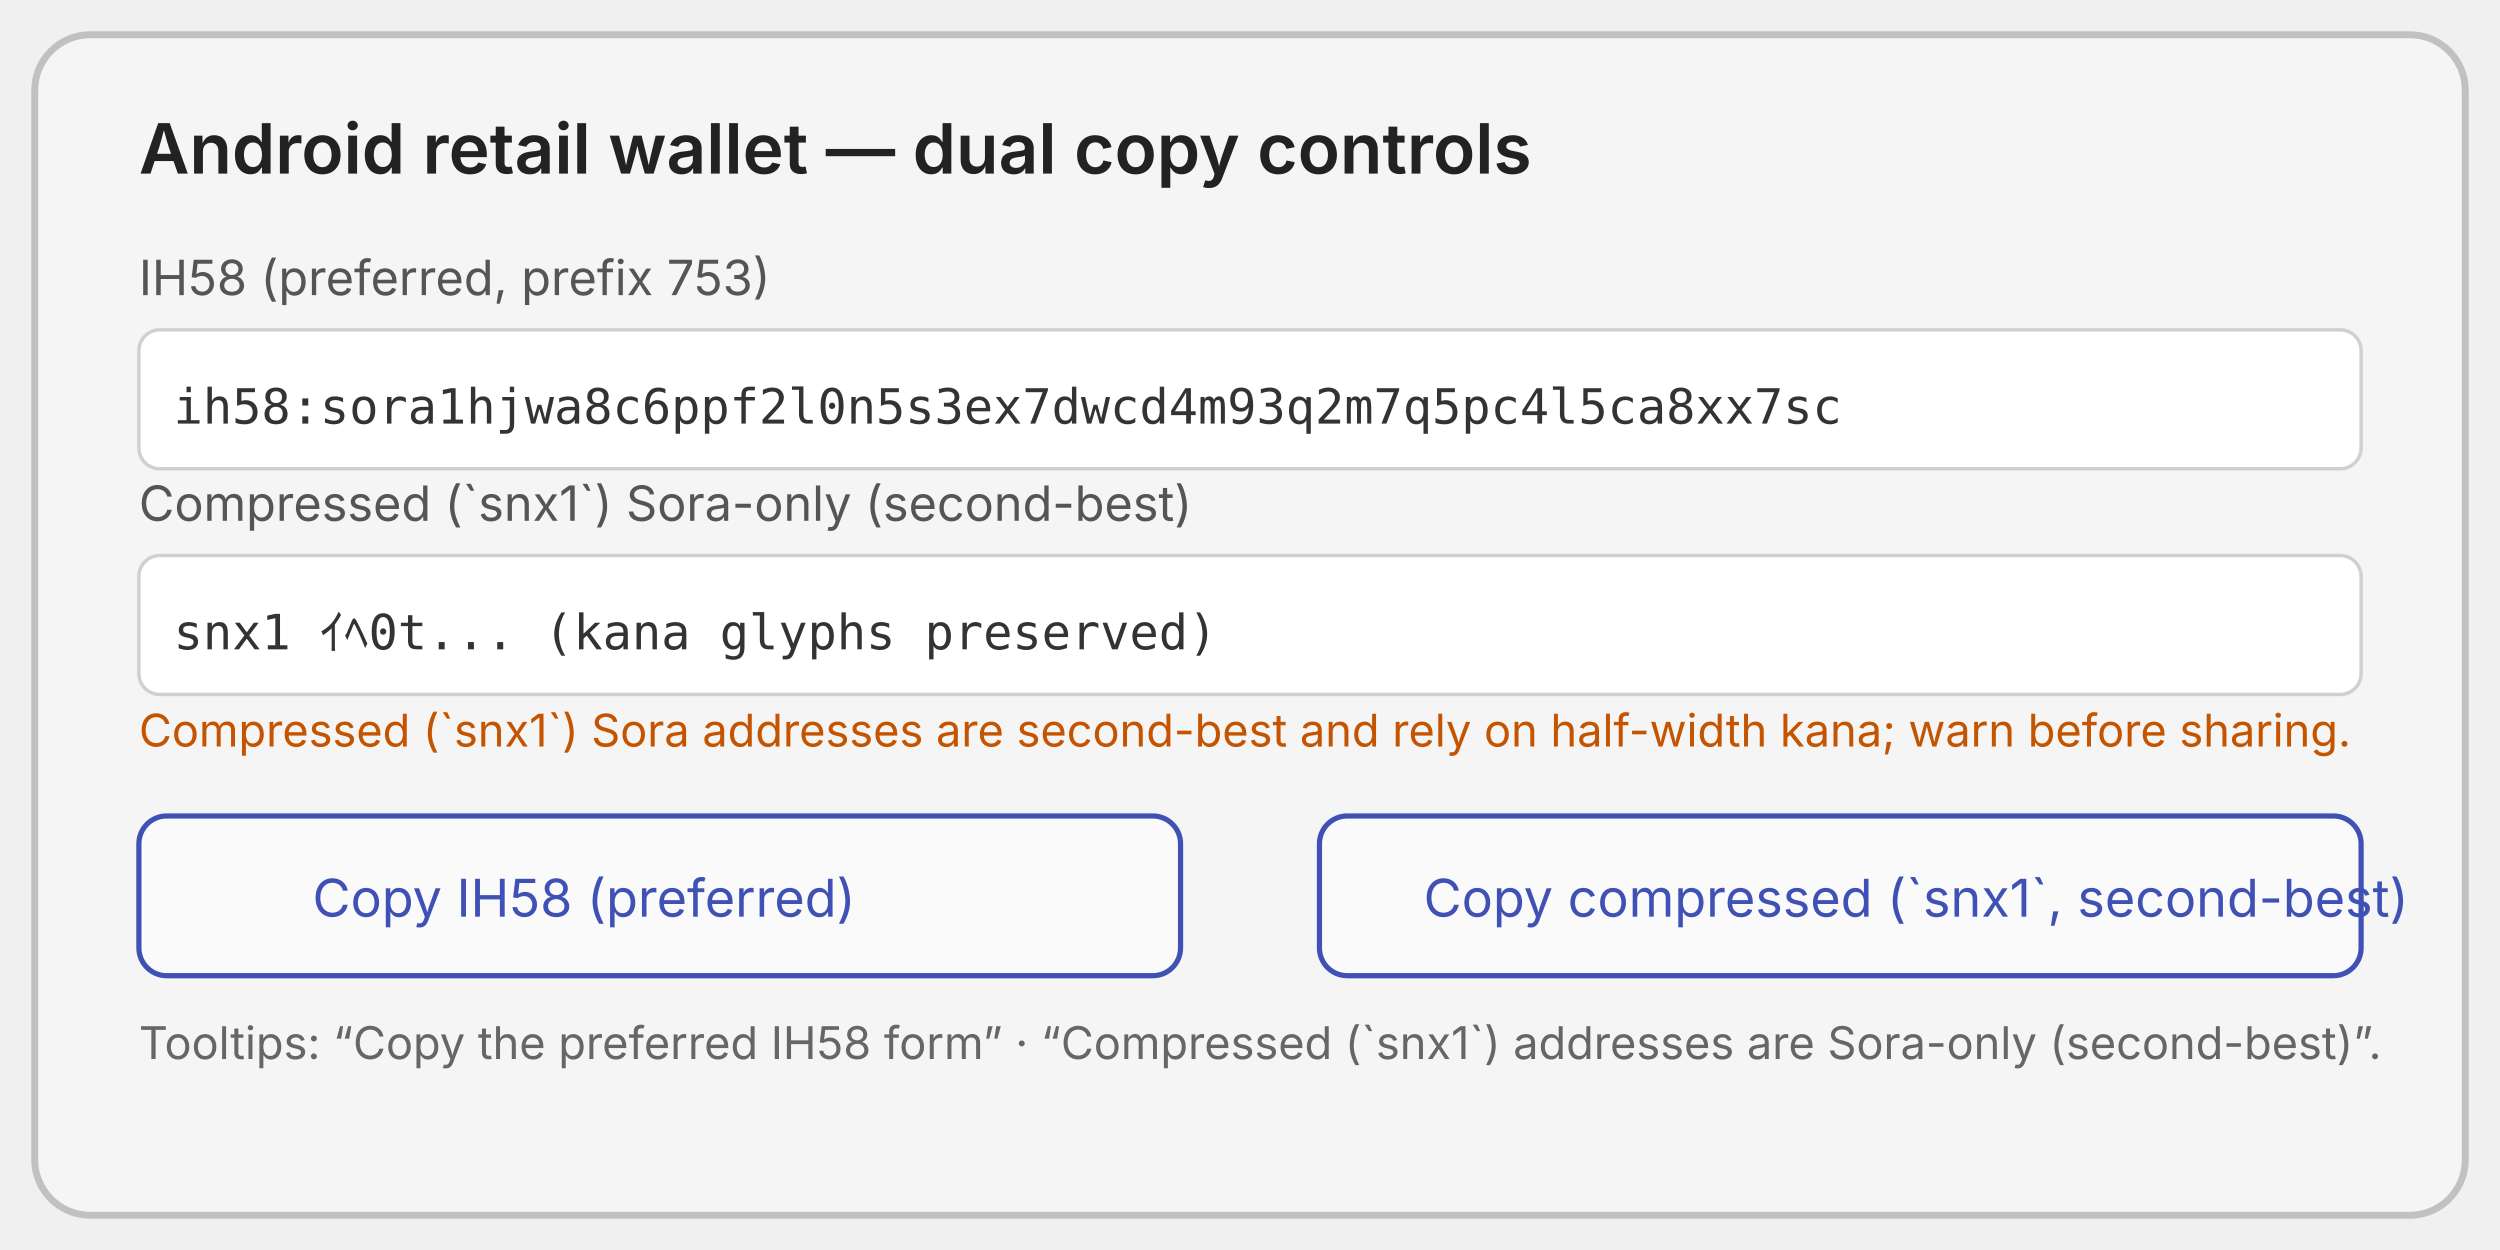
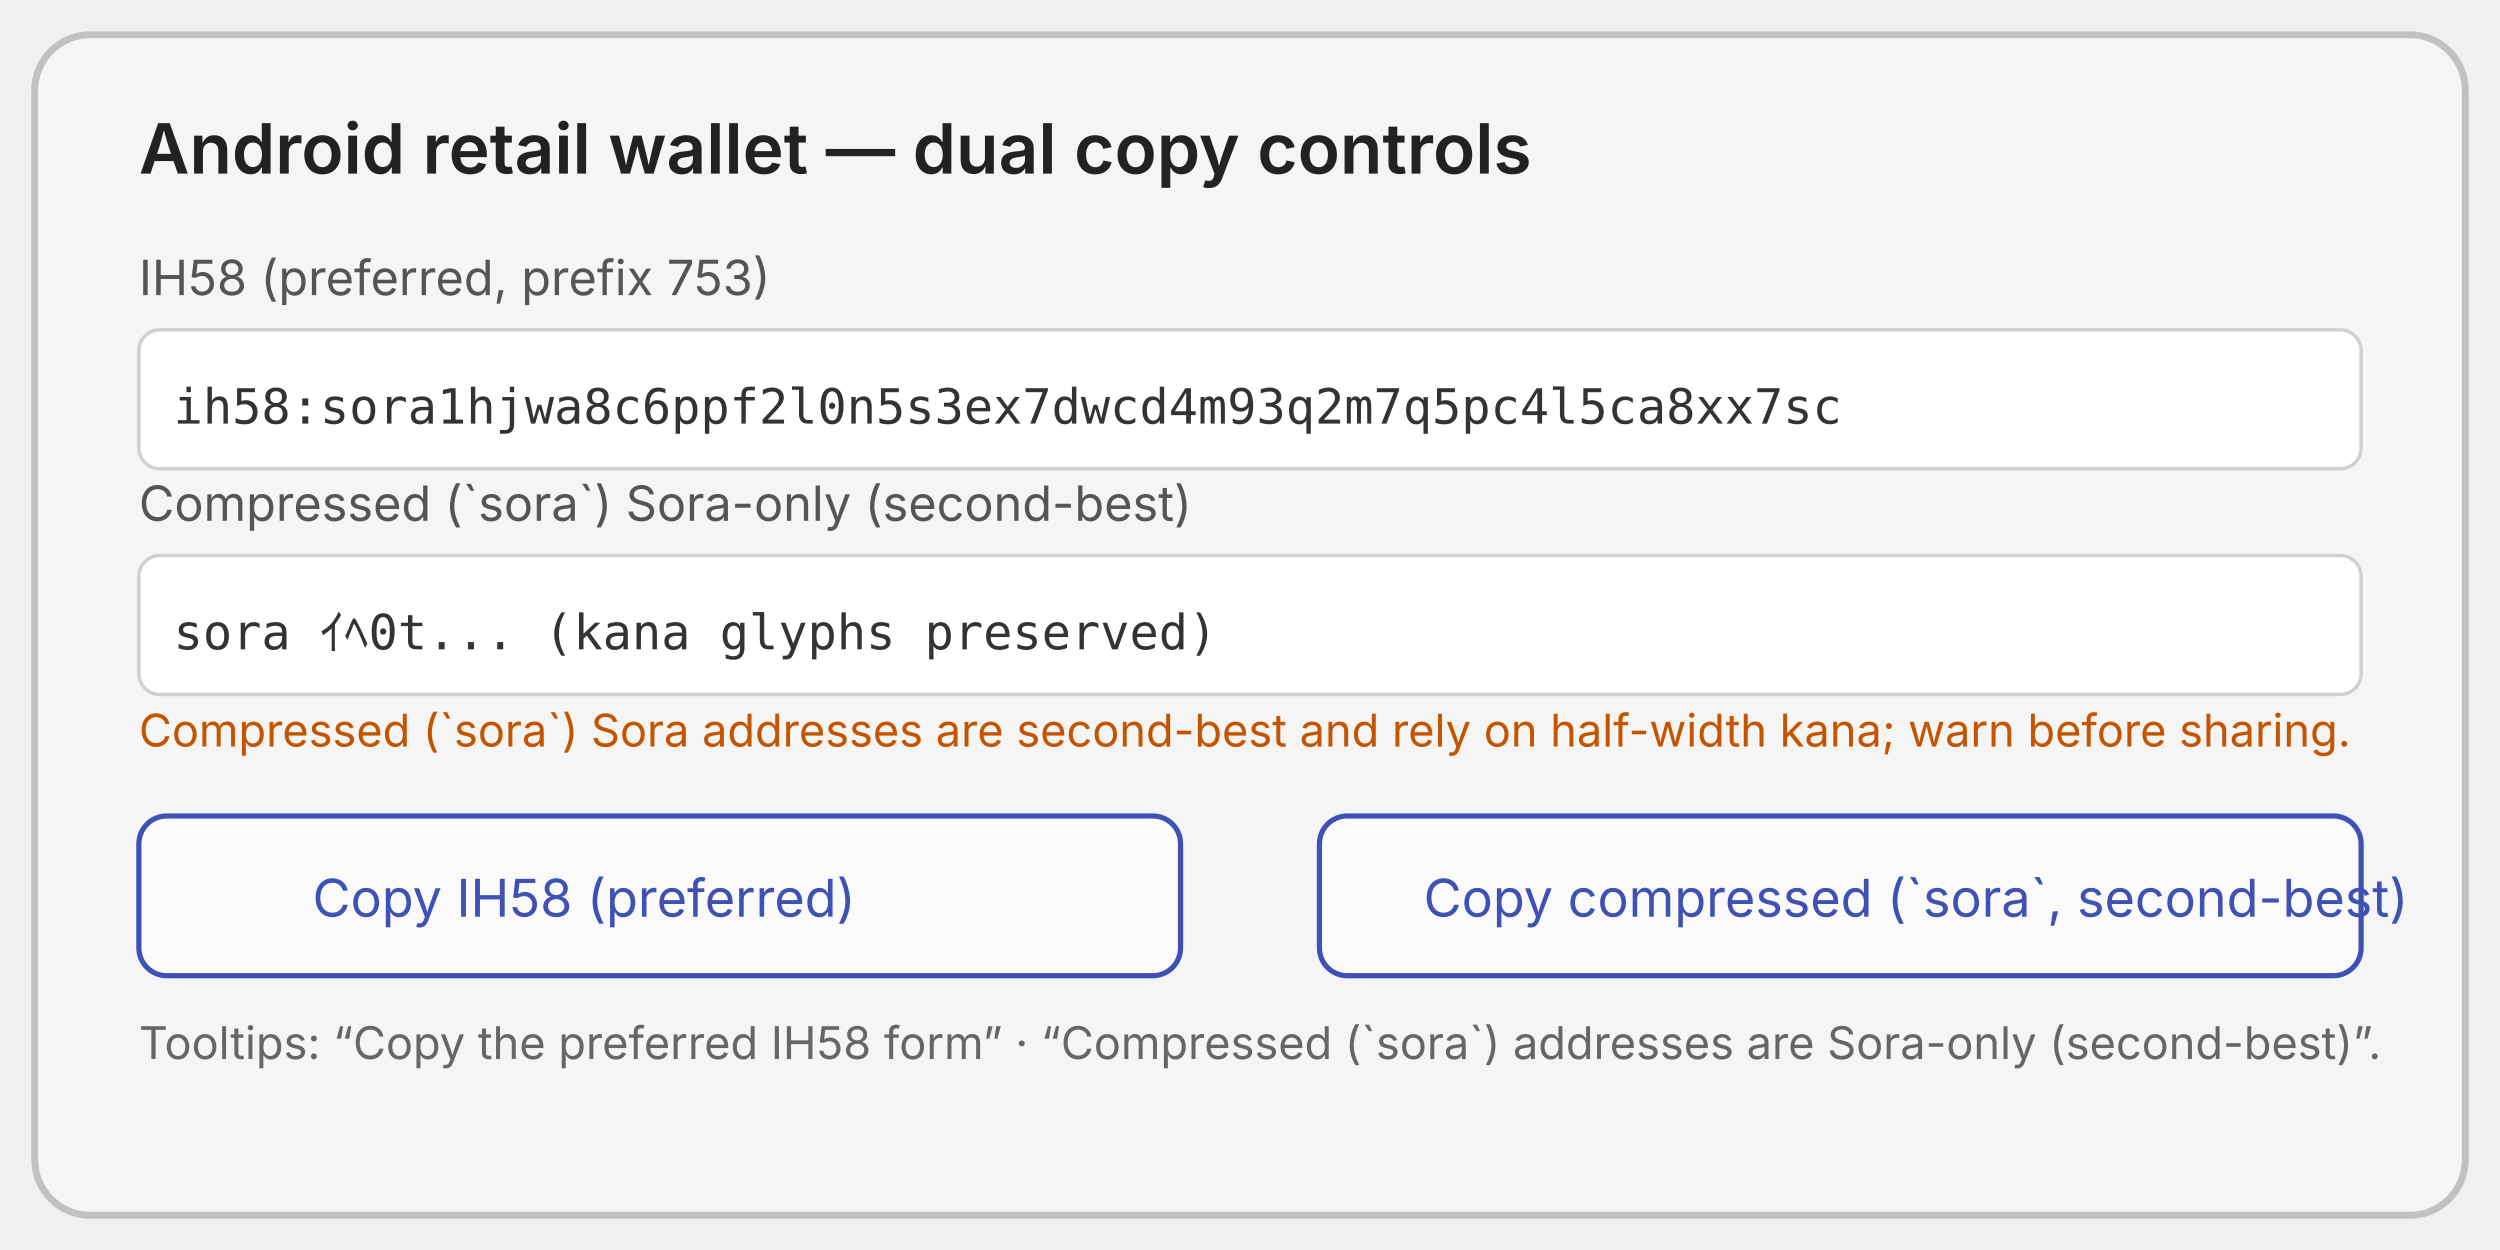
<svg xmlns="http://www.w3.org/2000/svg" width="720" height="360" viewBox="0 0 720 360">
  <rect x="10" y="10" width="700" height="340" rx="16" ry="16" fill="#f5f5f5" stroke="#c1c1c1" stroke-width="2" />
  <text x="40" y="50" font-family="Inter,Helvetica,Arial,sans-serif" font-size="20" font-weight="600" fill="#222">Android retail wallet — dual copy controls</text>
  <text x="40" y="85" font-size="14" font-family="Inter,Helvetica,Arial,sans-serif" fill="#555">IH58 (preferred, prefix 753)</text>
  <rect x="40" y="95" width="640" height="40" rx="6" ry="6" fill="#fff" stroke="#d0d0d0" />
  <text x="50" y="122" font-family="SFMono-Regular,Consolas,monospace" font-size="14" fill="#333">ih58:sora1hjwa8c6ppf2l0n5s3ex7dwcd4m93q2m7q5pc4l5ca8xx7sc</text>
-   <text x="40" y="150" font-size="14" font-family="Inter,Helvetica,Arial,sans-serif" fill="#555">Compressed (`snx1`) Sora-only (second-best)</text>
+   <text x="40" y="150" font-size="14" font-family="Inter,Helvetica,Arial,sans-serif" fill="#555">Compressed (`sora`) Sora-only (second-best)</text>
  <rect x="40" y="160" width="640" height="40" rx="6" ry="6" fill="#fff" stroke="#d0d0d0" />
-   <text x="50" y="187" font-family="SFMono-Regular,Consolas,monospace" font-size="14" fill="#333">snx1 ｲﾍ0t... (kana glyphs preserved)</text>
-   <text x="40" y="215" font-size="13" font-family="Inter,Helvetica,Arial,sans-serif" fill="#c55400">Compressed (`snx1`) Sora addresses are second-best and rely on half-width kana; warn before sharing.</text>
+   <text x="50" y="187" font-family="SFMono-Regular,Consolas,monospace" font-size="14" fill="#333">sora ｲﾍ0t... (kana glyphs preserved)</text>
+   <text x="40" y="215" font-size="13" font-family="Inter,Helvetica,Arial,sans-serif" fill="#c55400">Compressed (`sora`) Sora addresses are second-best and rely on half-width kana; warn before sharing.</text>
  <rect x="40" y="235" width="300" height="46" rx="8" ry="8" fill="#fafafa" stroke="#3f51b5" stroke-width="1.5" />
  <text x="90" y="264" font-size="15" font-family="Inter,Helvetica,Arial,sans-serif" fill="#3f51b5">Copy IH58 (preferred)</text>
  <rect x="380" y="235" width="300" height="46" rx="8" ry="8" fill="#fafafa" stroke="#3f51b5" stroke-width="1.5" />
-   <text x="410" y="264" font-size="15" font-family="Inter,Helvetica,Arial,sans-serif" fill="#3f51b5">Copy compressed (`snx1`, second-best)</text>
-   <text x="40" y="305" font-size="13" font-family="Inter,Helvetica,Arial,sans-serif" fill="#666">Tooltips: “Copy the preferred IH58 form” · “Compressed (`snx1`) addresses are Sora-only (second-best)”.</text>
+   <text x="410" y="264" font-size="15" font-family="Inter,Helvetica,Arial,sans-serif" fill="#3f51b5">Copy compressed (`sora`, second-best)</text>
+   <text x="40" y="305" font-size="13" font-family="Inter,Helvetica,Arial,sans-serif" fill="#666">Tooltips: “Copy the preferred IH58 form” · “Compressed (`sora`) addresses are Sora-only (second-best)”.</text>
</svg>
